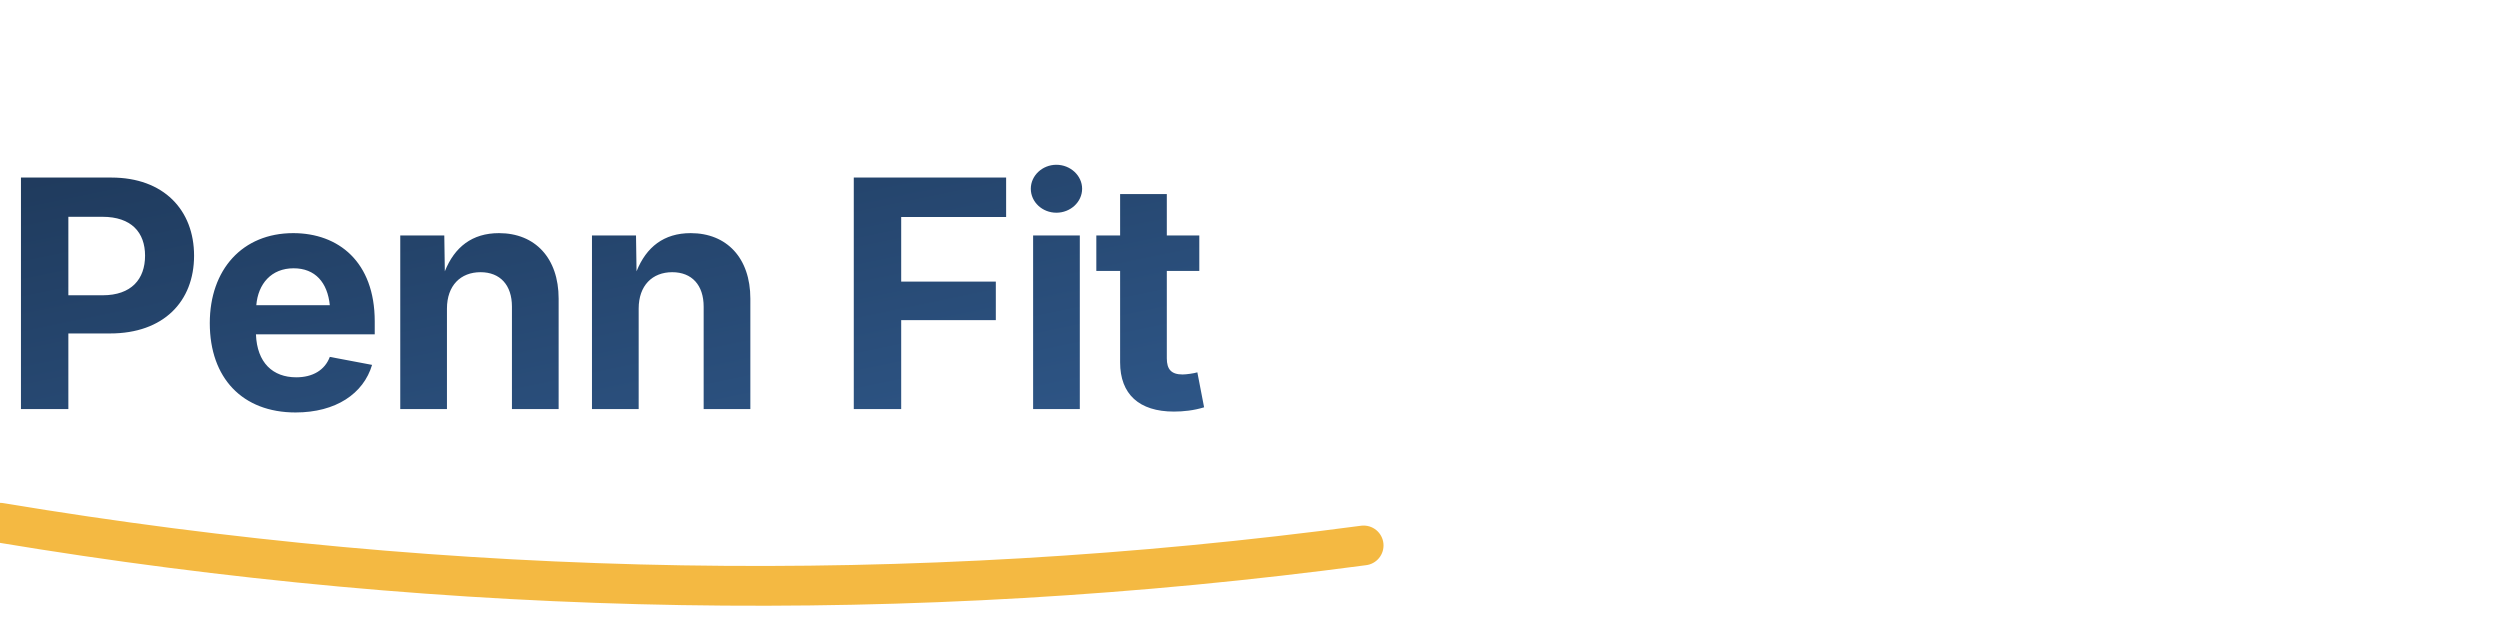
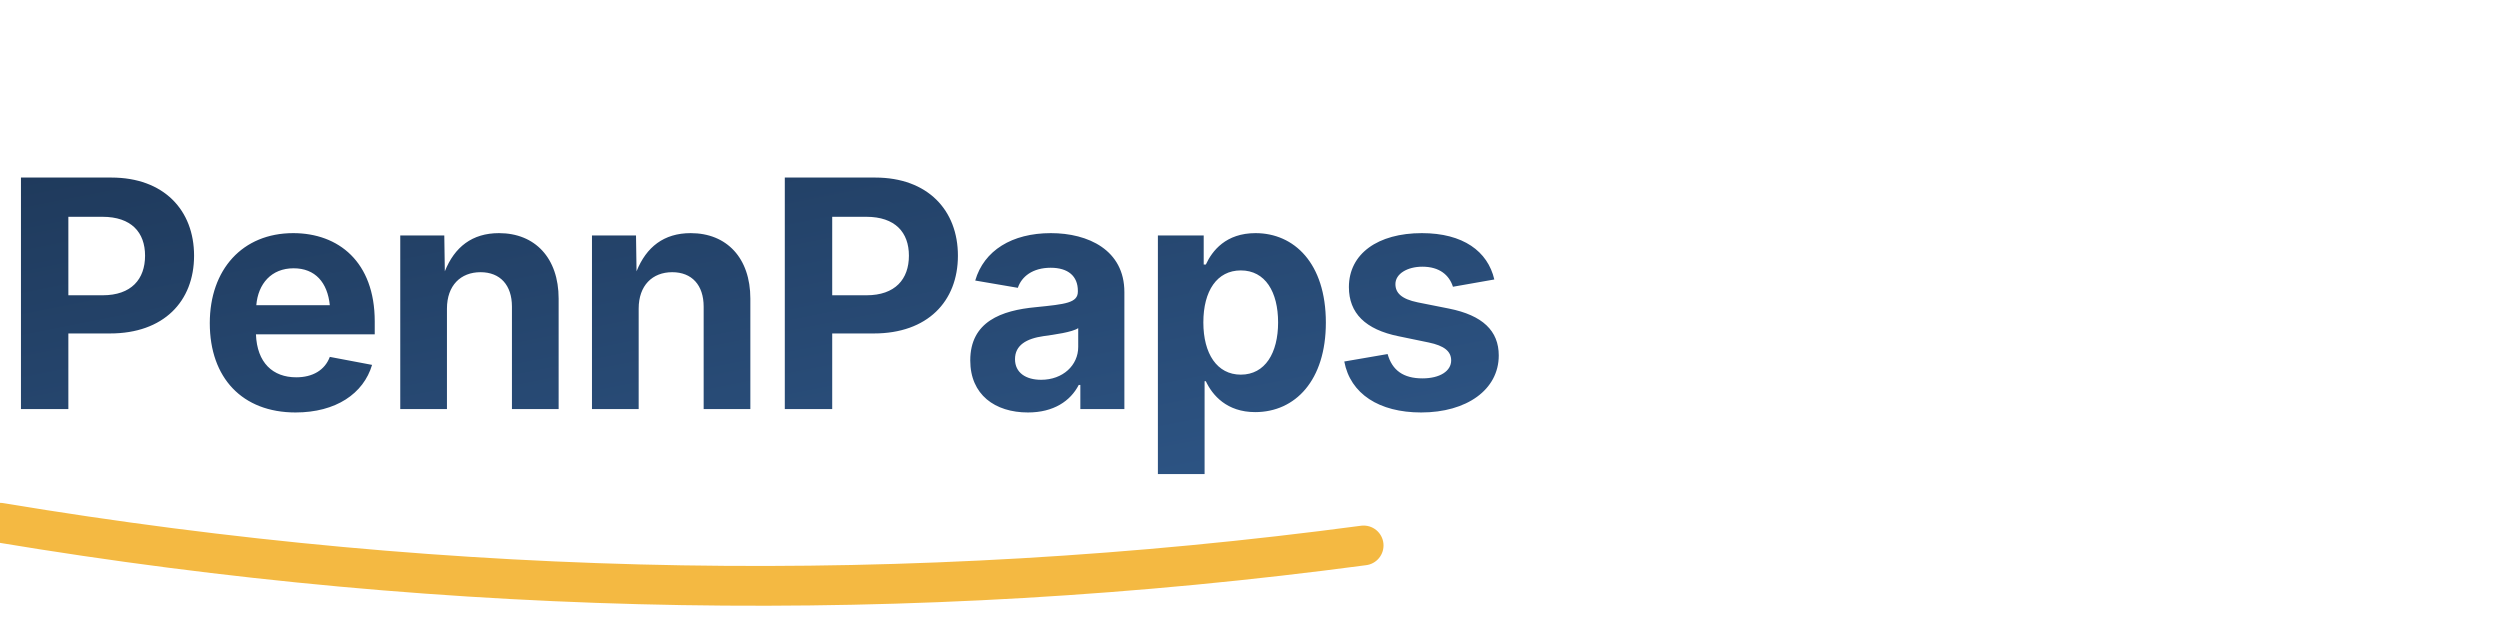
<svg xmlns="http://www.w3.org/2000/svg" width="220" height="56" viewBox="0 0 220 56">
  <defs>
    <linearGradient id="g" x1="0" y1="0" x2="1" y2="1">
      <stop offset="0%" stop-color="#1F3A5C" />
      <stop offset="100%" stop-color="#2E5687" />
    </linearGradient>
  </defs>
  <g>
-     <text x="0" y="36" font-family="'Inter', -apple-system, BlinkMacSystemFont, sans-serif" font-size="28" font-weight="700" fill="url(#g)" letter-spacing="-0.02em">Penn Fit</text>
+     <text x="0" y="36" font-family="'Inter', -apple-system, BlinkMacSystemFont, sans-serif" font-size="28" font-weight="700" fill="url(#g)" letter-spacing="-0.02em">PennPaps</text>
    <path d="M0 46 Q60 56 120 48" fill="none" stroke="#F4B942" stroke-width="3.5" stroke-linecap="round" />
  </g>
</svg>
